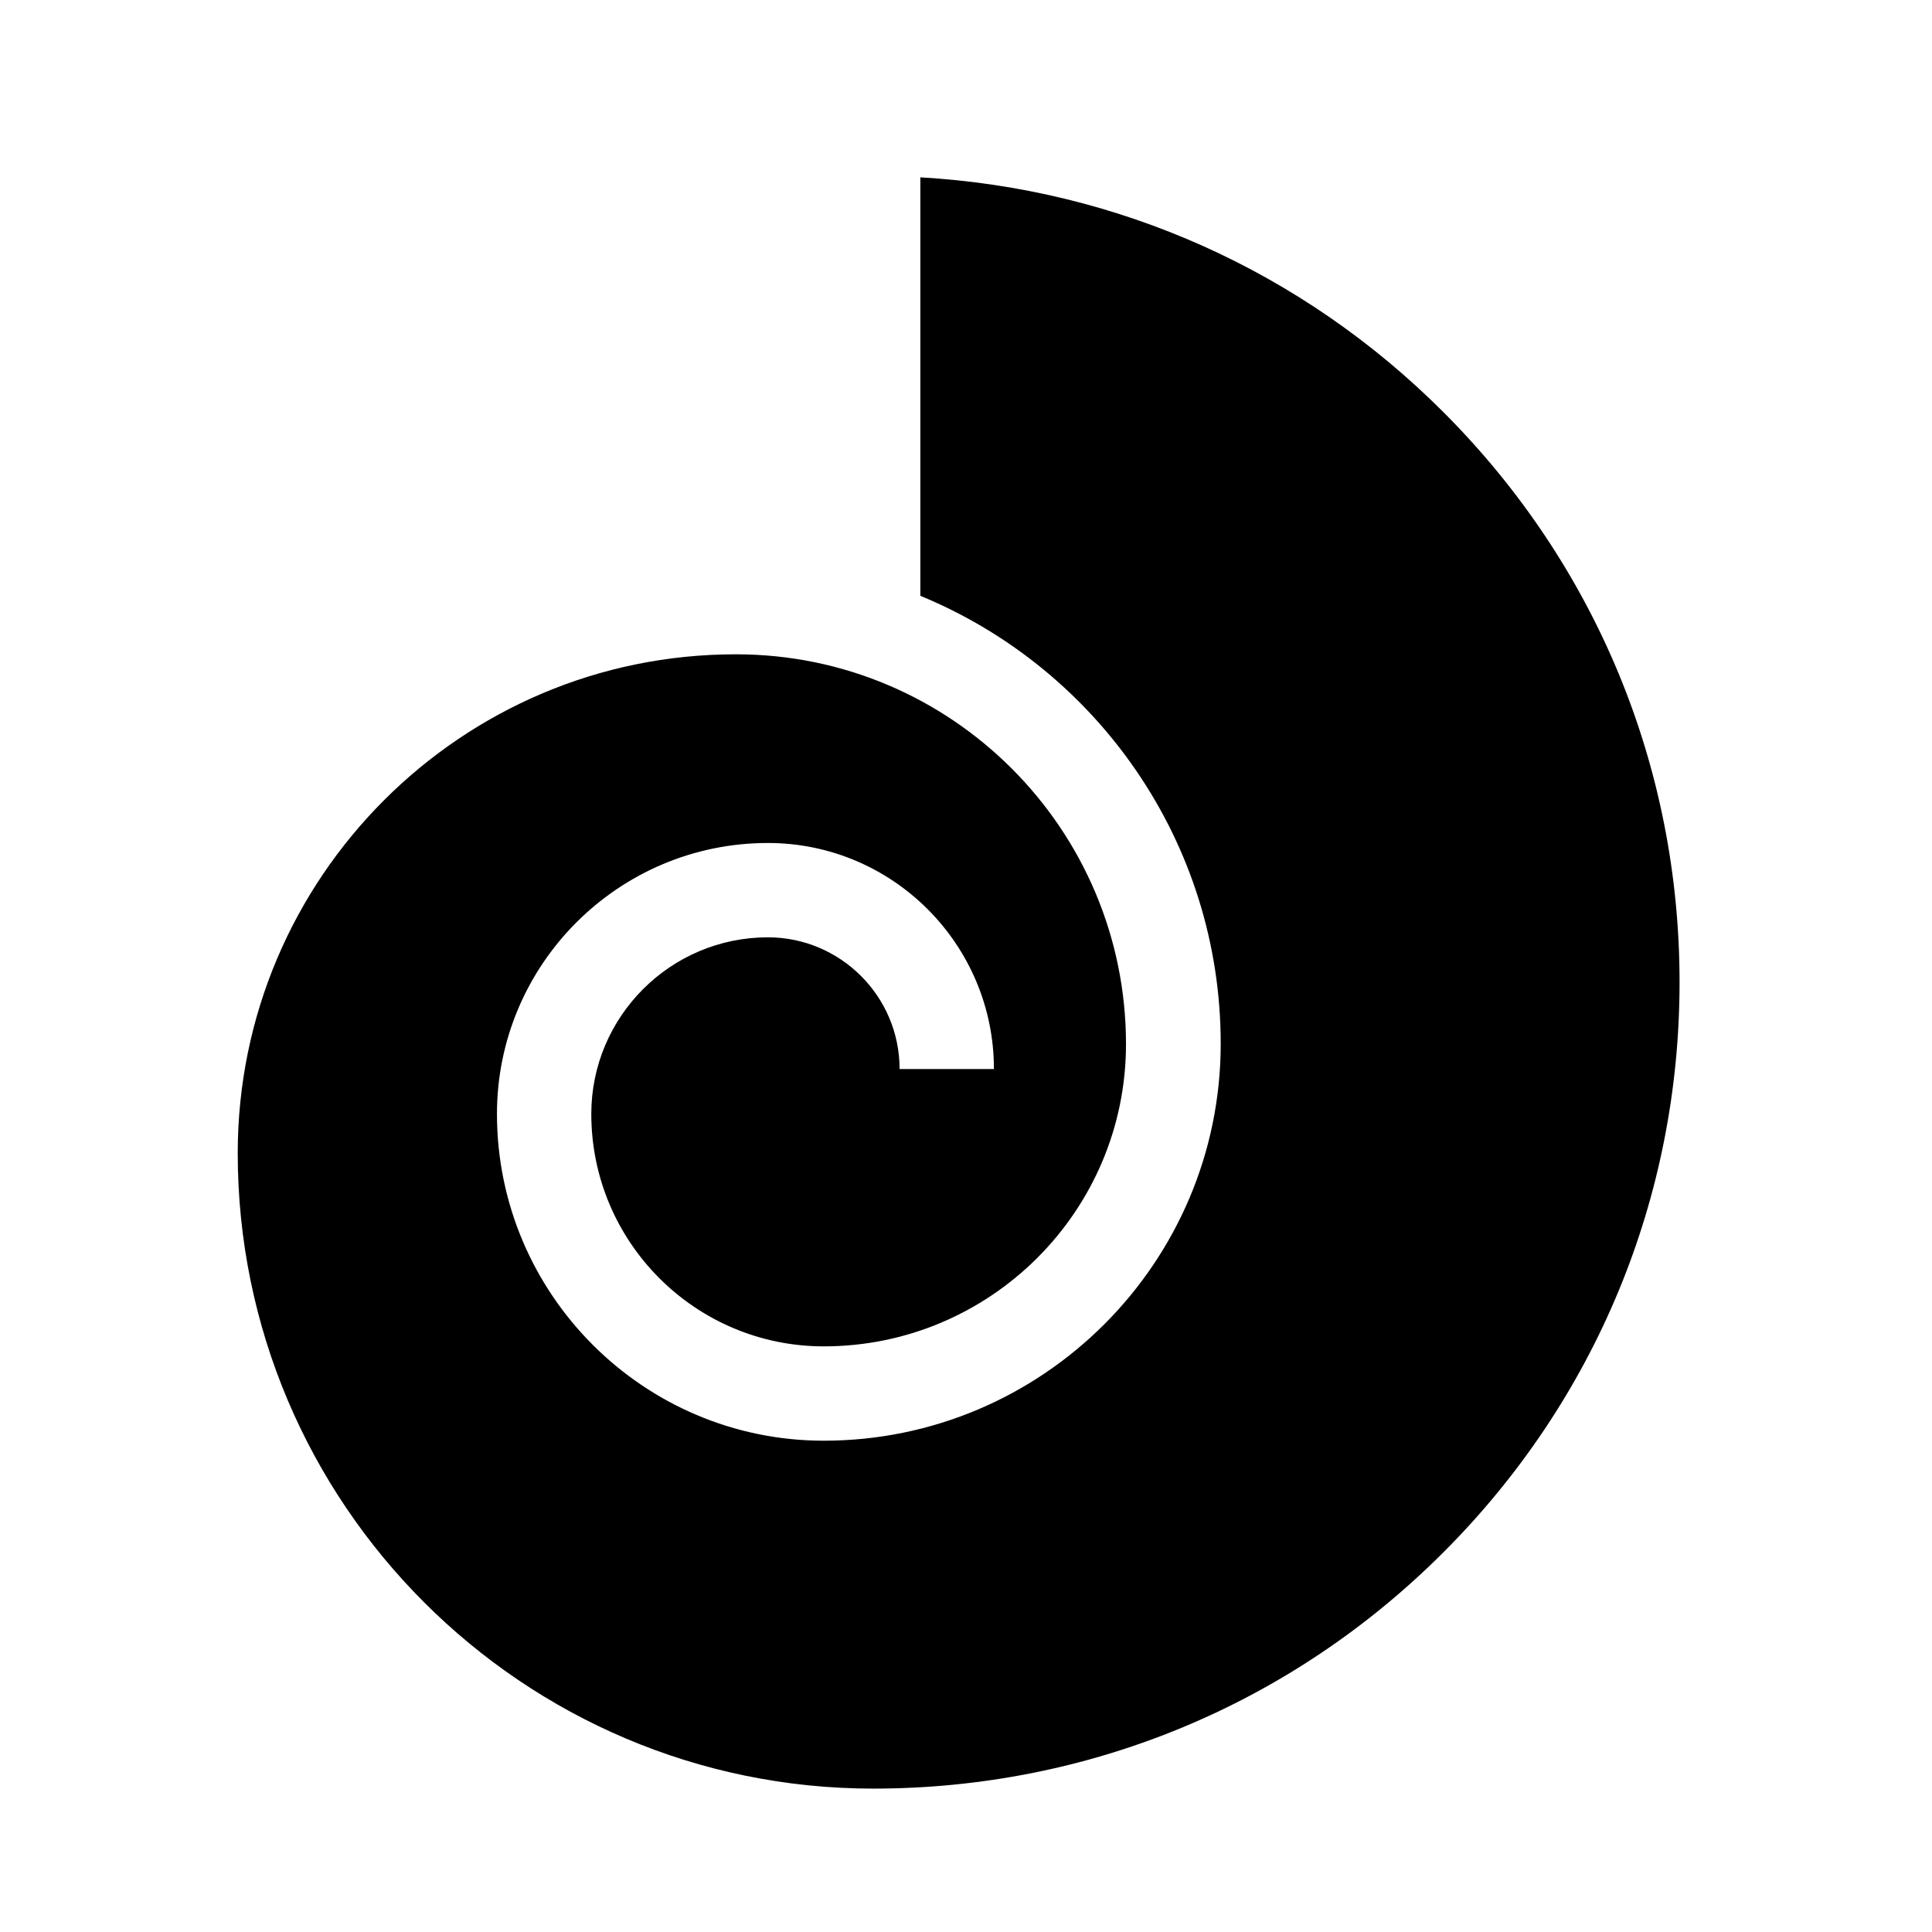
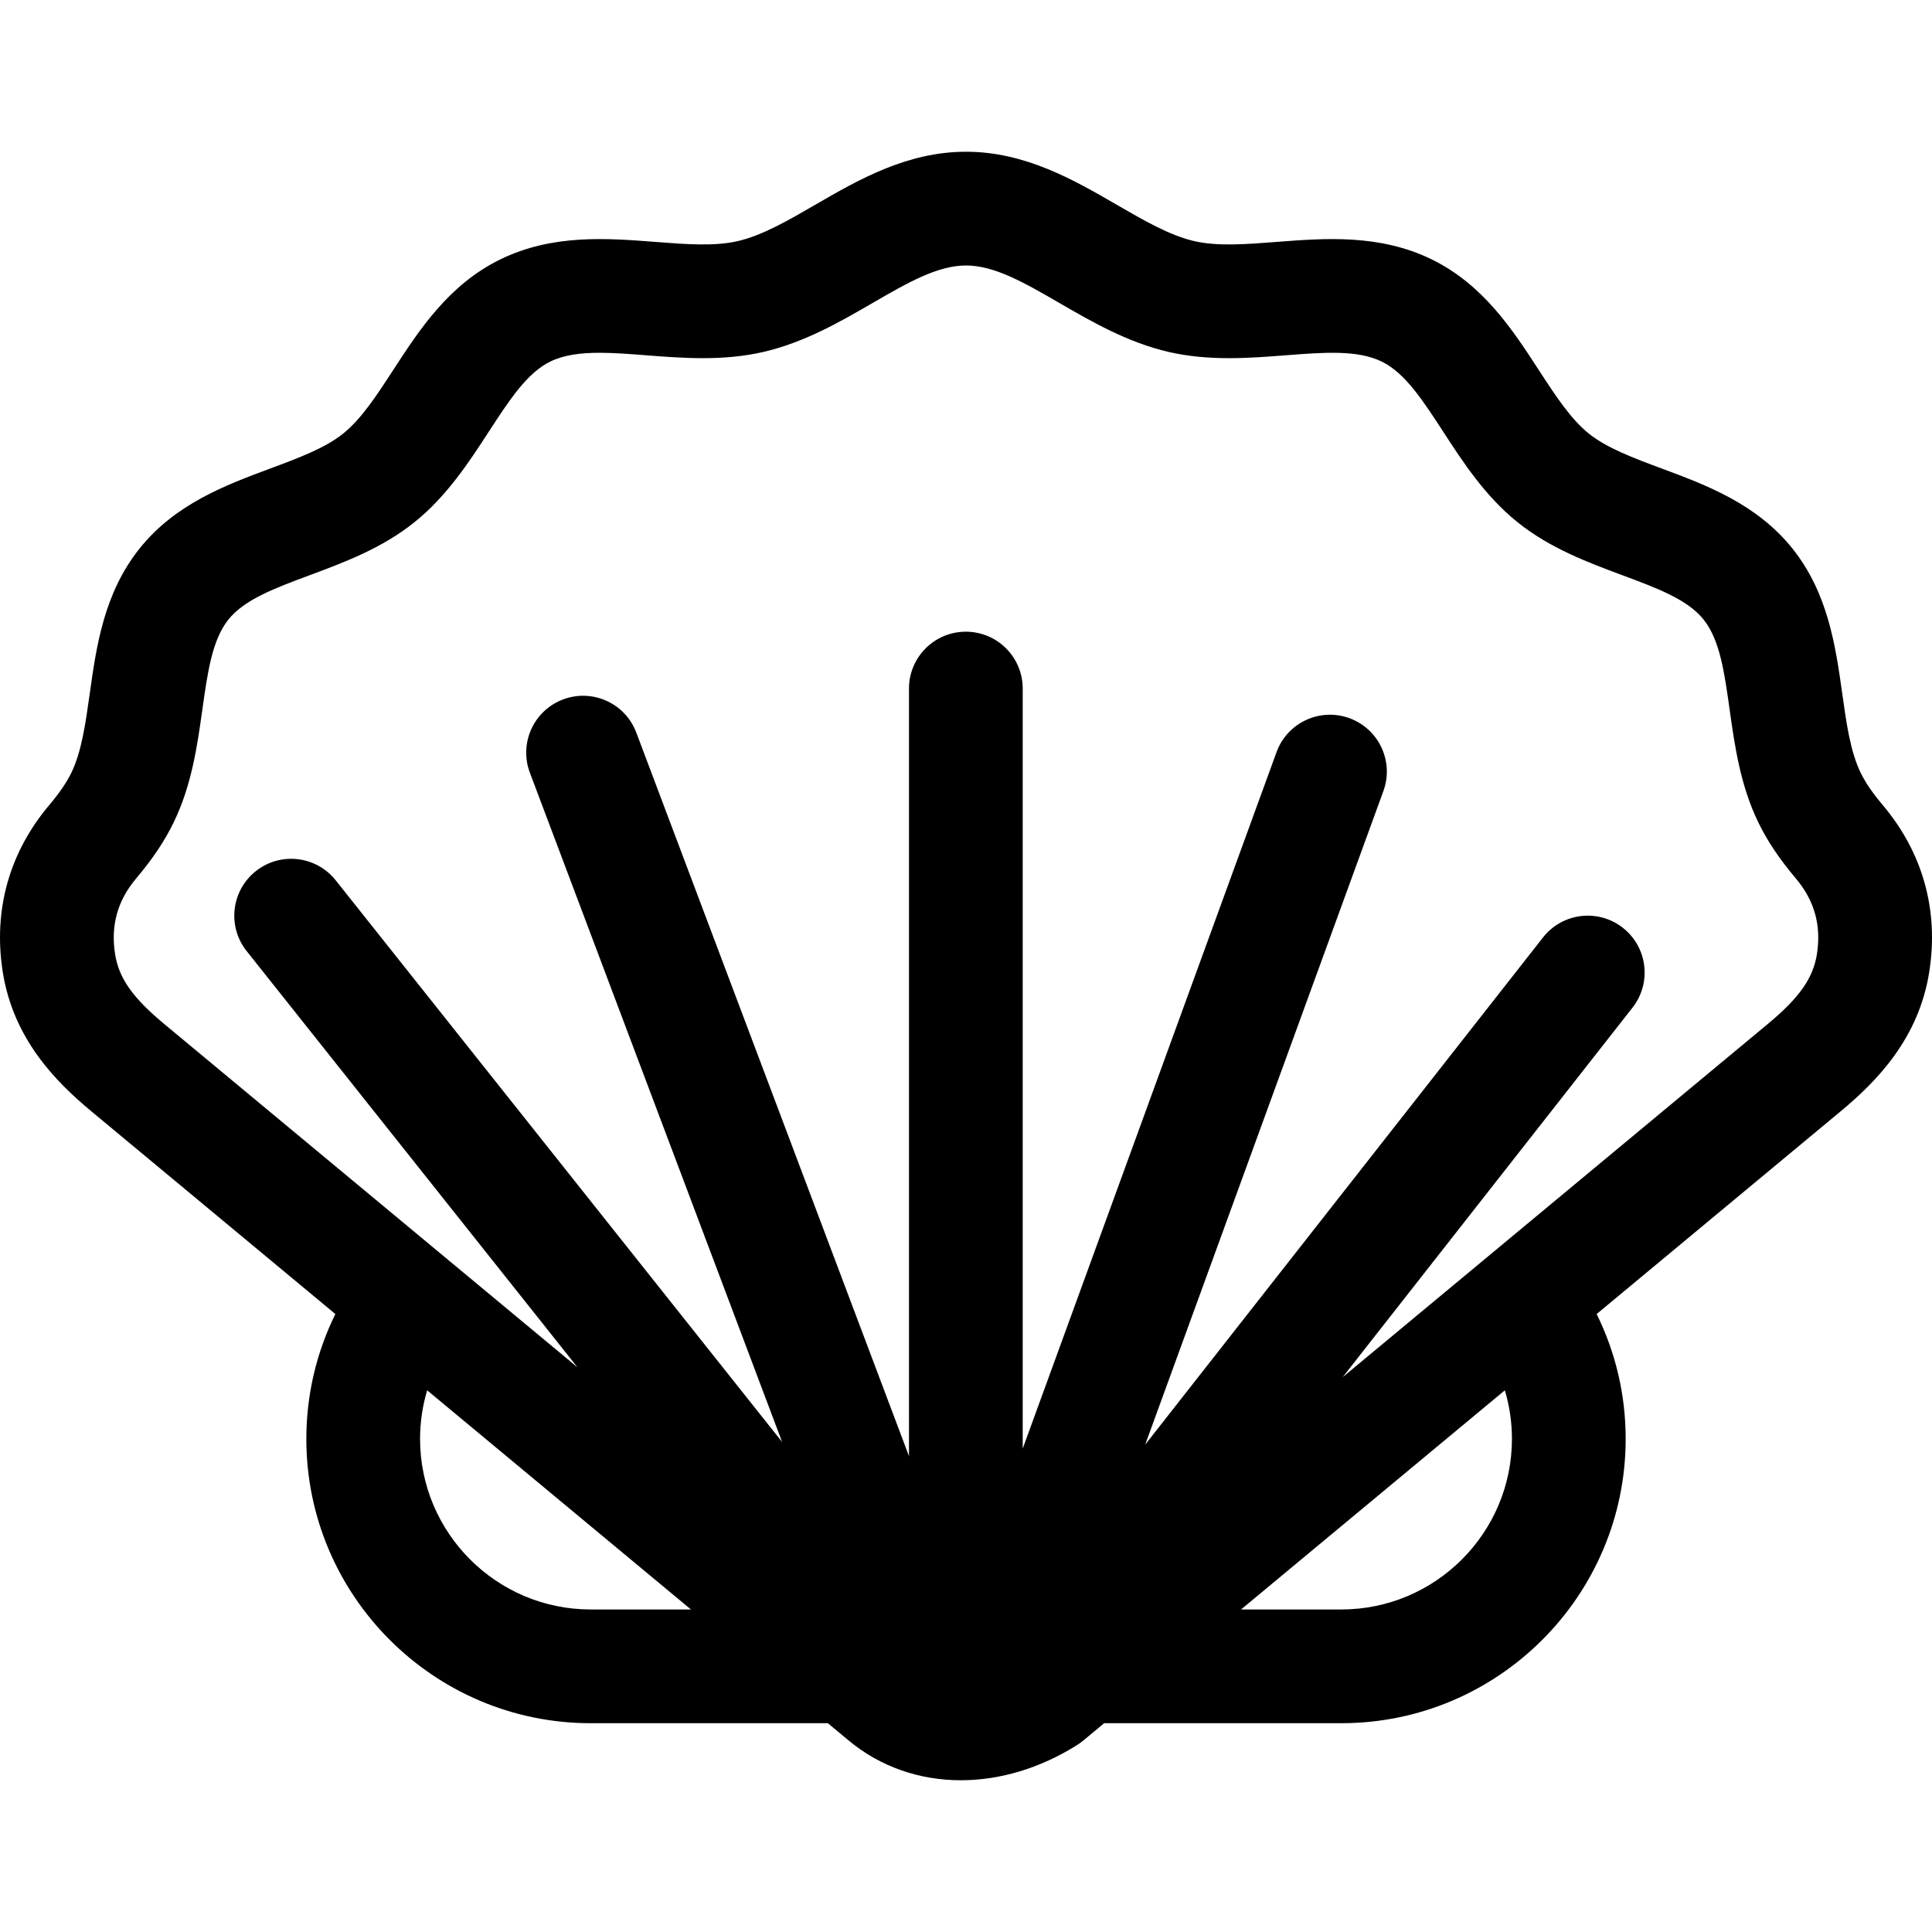
- <svg xmlns="http://www.w3.org/2000/svg" version="1.1" id="Capa_1" x="0px" y="0px" viewBox="0 0 512 512" style="enable-background:new 0 0 512 512;" xml:space="preserve">
-   <g>
-     <g>
-       <path d="M382.5,109.2C345.1,71.8,296.3,50,243.9,47v110.9c46.7,19.2,79.6,65.2,79.6,118.7c0,58-47.2,105.2-105.2,105.2    c-47.8,0-86.6-38.9-86.6-86.6c0-39.6,32.2-71.8,71.8-71.8c33.1,0,59.9,26.9,59.9,59.9h-25c0-19.3-15.7-34.9-34.9-34.9    c-25.8,0-46.8,21-46.8,46.8c0,34,27.6,61.6,61.6,61.6c44.2,0,80.1-35.9,80.1-80.1c0-57-46.3-103.3-103.3-103.3    C122.3,173.3,63,232.6,63,305.6C63,398.4,138.5,474,231.4,474c57.1,0,110.7-22.2,151.1-62.6c40.4-40.4,62.6-94,62.6-151.1    S422.9,149.6,382.5,109.2z" />
-     </g>
-   </g>
+ <svg xmlns="http://www.w3.org/2000/svg" id="Layer_1" enable-background="new 0 0 509.6 509.6" viewBox="0 0 509.6 509.6">
+   <path d="m496.584 212.319c-2.688-3.187-4.53-5.879-5.797-8.477-2.711-5.556-3.75-12.971-4.85-20.821-1.746-12.456-3.725-26.574-13.182-38.375-9.43-11.765-22.736-16.714-34.477-21.081-7.406-2.754-14.401-5.356-19.189-9.193-4.813-3.857-8.898-10.143-13.224-16.797-6.861-10.557-14.638-22.521-28.251-29.165-13.75-6.709-28.169-5.588-40.892-4.601-8.007.623-15.573 1.21-21.736-.215-6.445-1.49-13.231-5.419-20.416-9.58-11.322-6.557-24.155-13.989-39.771-13.989s-28.449 7.432-39.771 13.989c-7.185 4.161-13.971 8.09-20.416 9.58-6.164 1.425-13.728.837-21.736.215-12.721-.987-27.141-2.109-40.892 4.601-13.613 6.643-21.39 18.607-28.251 29.164-4.325 6.654-8.41 12.939-13.224 16.797-4.788 3.836-11.783 6.438-19.189 9.193-11.74 4.366-25.047 9.316-34.477 21.081-9.457 11.801-11.436 25.918-13.182 38.375-1.1 7.85-2.139 15.265-4.851 20.824-1.266 2.595-3.107 5.288-5.797 8.475-10.561 12.522-14.82 27.698-12.313 43.887 2.755 17.79 13.97 29.094 23.432 36.954l64.325 53.442c-5.028 10.21-7.656 21.416-7.656 32.925 0 41.355 33.645 75 75 75h62.56l5.519 4.585c8.385 6.966 18.726 10.462 29.564 10.462 10.197 0 20.836-3.097 30.692-9.312.553-.348 1.082-.733 1.585-1.15l5.519-4.585h62.56c41.355 0 75-33.645 75-75 0-11.563-2.627-22.738-7.654-32.928l64.322-53.439c9.463-7.861 20.678-19.166 23.433-36.954 2.507-16.189-1.752-31.364-12.317-43.887zm-340.784 212.208c-24.813 0-45-20.187-45-45 0-4.376.64-8.678 1.875-12.804l69.575 57.804zm243-45c0 24.813-20.187 45-45 45h-26.451l69.581-57.809c1.232 4.118 1.87 8.417 1.87 12.809zm80.454-127.912c-.985 6.364-4.618 11.542-12.957 18.469l-112.145 93.171 76.451-97.472c5.112-6.519 3.973-15.947-2.546-21.06-6.518-5.114-15.947-3.972-21.06 2.545l-104.934 133.788 62.83-172.394c2.837-7.783-1.173-16.393-8.956-19.229-7.786-2.834-16.393 1.173-19.229 8.957l-66.949 183.697v-200.465c0-8.284-6.716-15-15-15s-15 6.716-15 15v202.451l-71.922-190.837c-2.92-7.751-11.569-11.668-19.326-8.746-7.752 2.921-11.668 11.574-8.746 19.326l66.532 176.534-117.754-148.156c-5.155-6.486-14.592-7.564-21.076-2.41-6.485 5.154-7.564 14.59-2.41 21.076l87.267 109.8-109.022-90.576c-8.338-6.926-11.971-12.104-12.956-18.468-1.172-7.57.659-14.096 5.598-19.949 4.329-5.13 7.453-9.793 9.832-14.67 4.797-9.833 6.284-20.447 7.597-29.811 1.385-9.878 2.58-18.41 6.882-23.777 4.245-5.298 12.253-8.276 21.524-11.724 8.874-3.301 18.932-7.042 27.491-13.901 8.578-6.874 14.442-15.897 19.617-23.858 5.425-8.346 10.109-15.554 16.254-18.552 3.628-1.771 8.022-2.32 13.001-2.32 3.82 0 7.984.323 12.41.667 9.453.735 20.163 1.567 30.816-.895 10.83-2.503 20.321-8 28.694-12.849 9.219-5.339 17.181-9.95 24.737-9.95 7.557 0 15.519 4.611 24.737 9.95 8.373 4.85 17.864 10.346 28.694 12.849 10.652 2.462 21.364 1.63 30.816.895 10.196-.792 19-1.475 25.411 1.653 6.145 2.998 10.829 10.206 16.254 18.552 5.175 7.961 11.039 16.984 19.617 23.858 8.56 6.859 18.617 10.6 27.491 13.901 9.271 3.448 17.279 6.426 21.524 11.724 4.302 5.368 5.497 13.899 6.882 23.777 1.313 9.364 2.8 19.978 7.596 29.809 2.38 4.881 5.505 9.543 9.832 14.671 4.942 5.854 6.773 12.38 5.601 19.949z" />
</svg>
